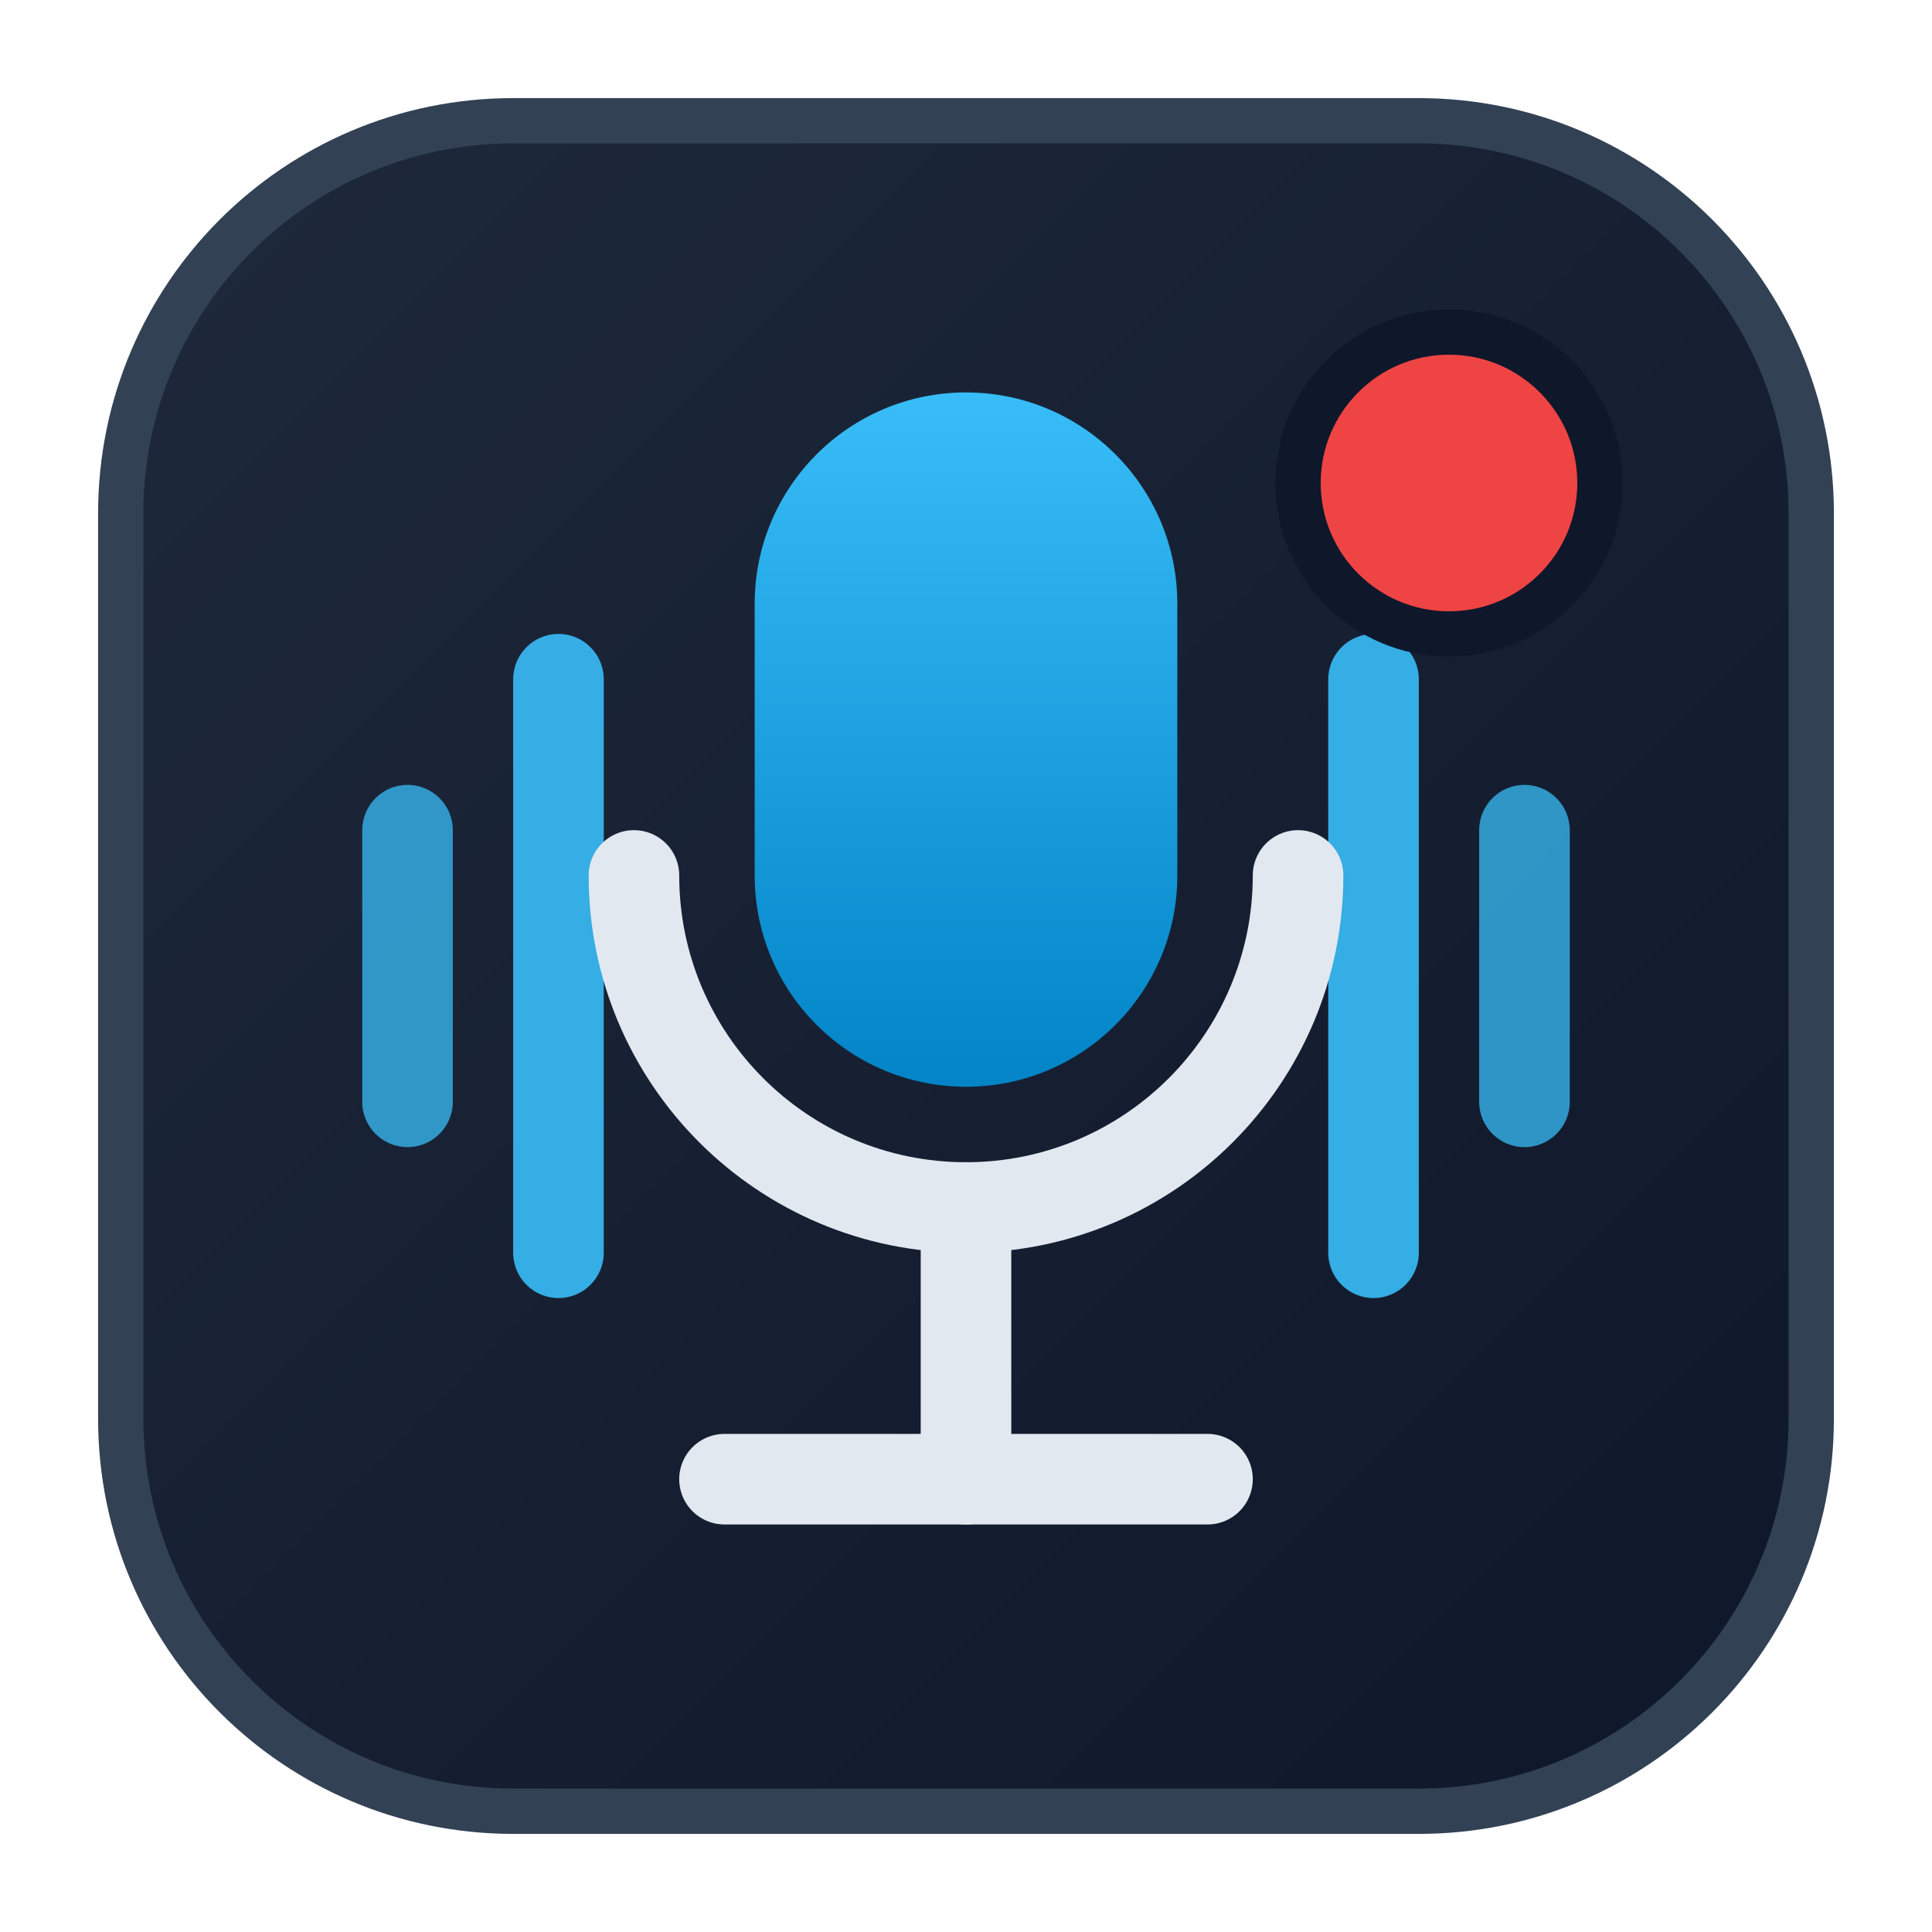
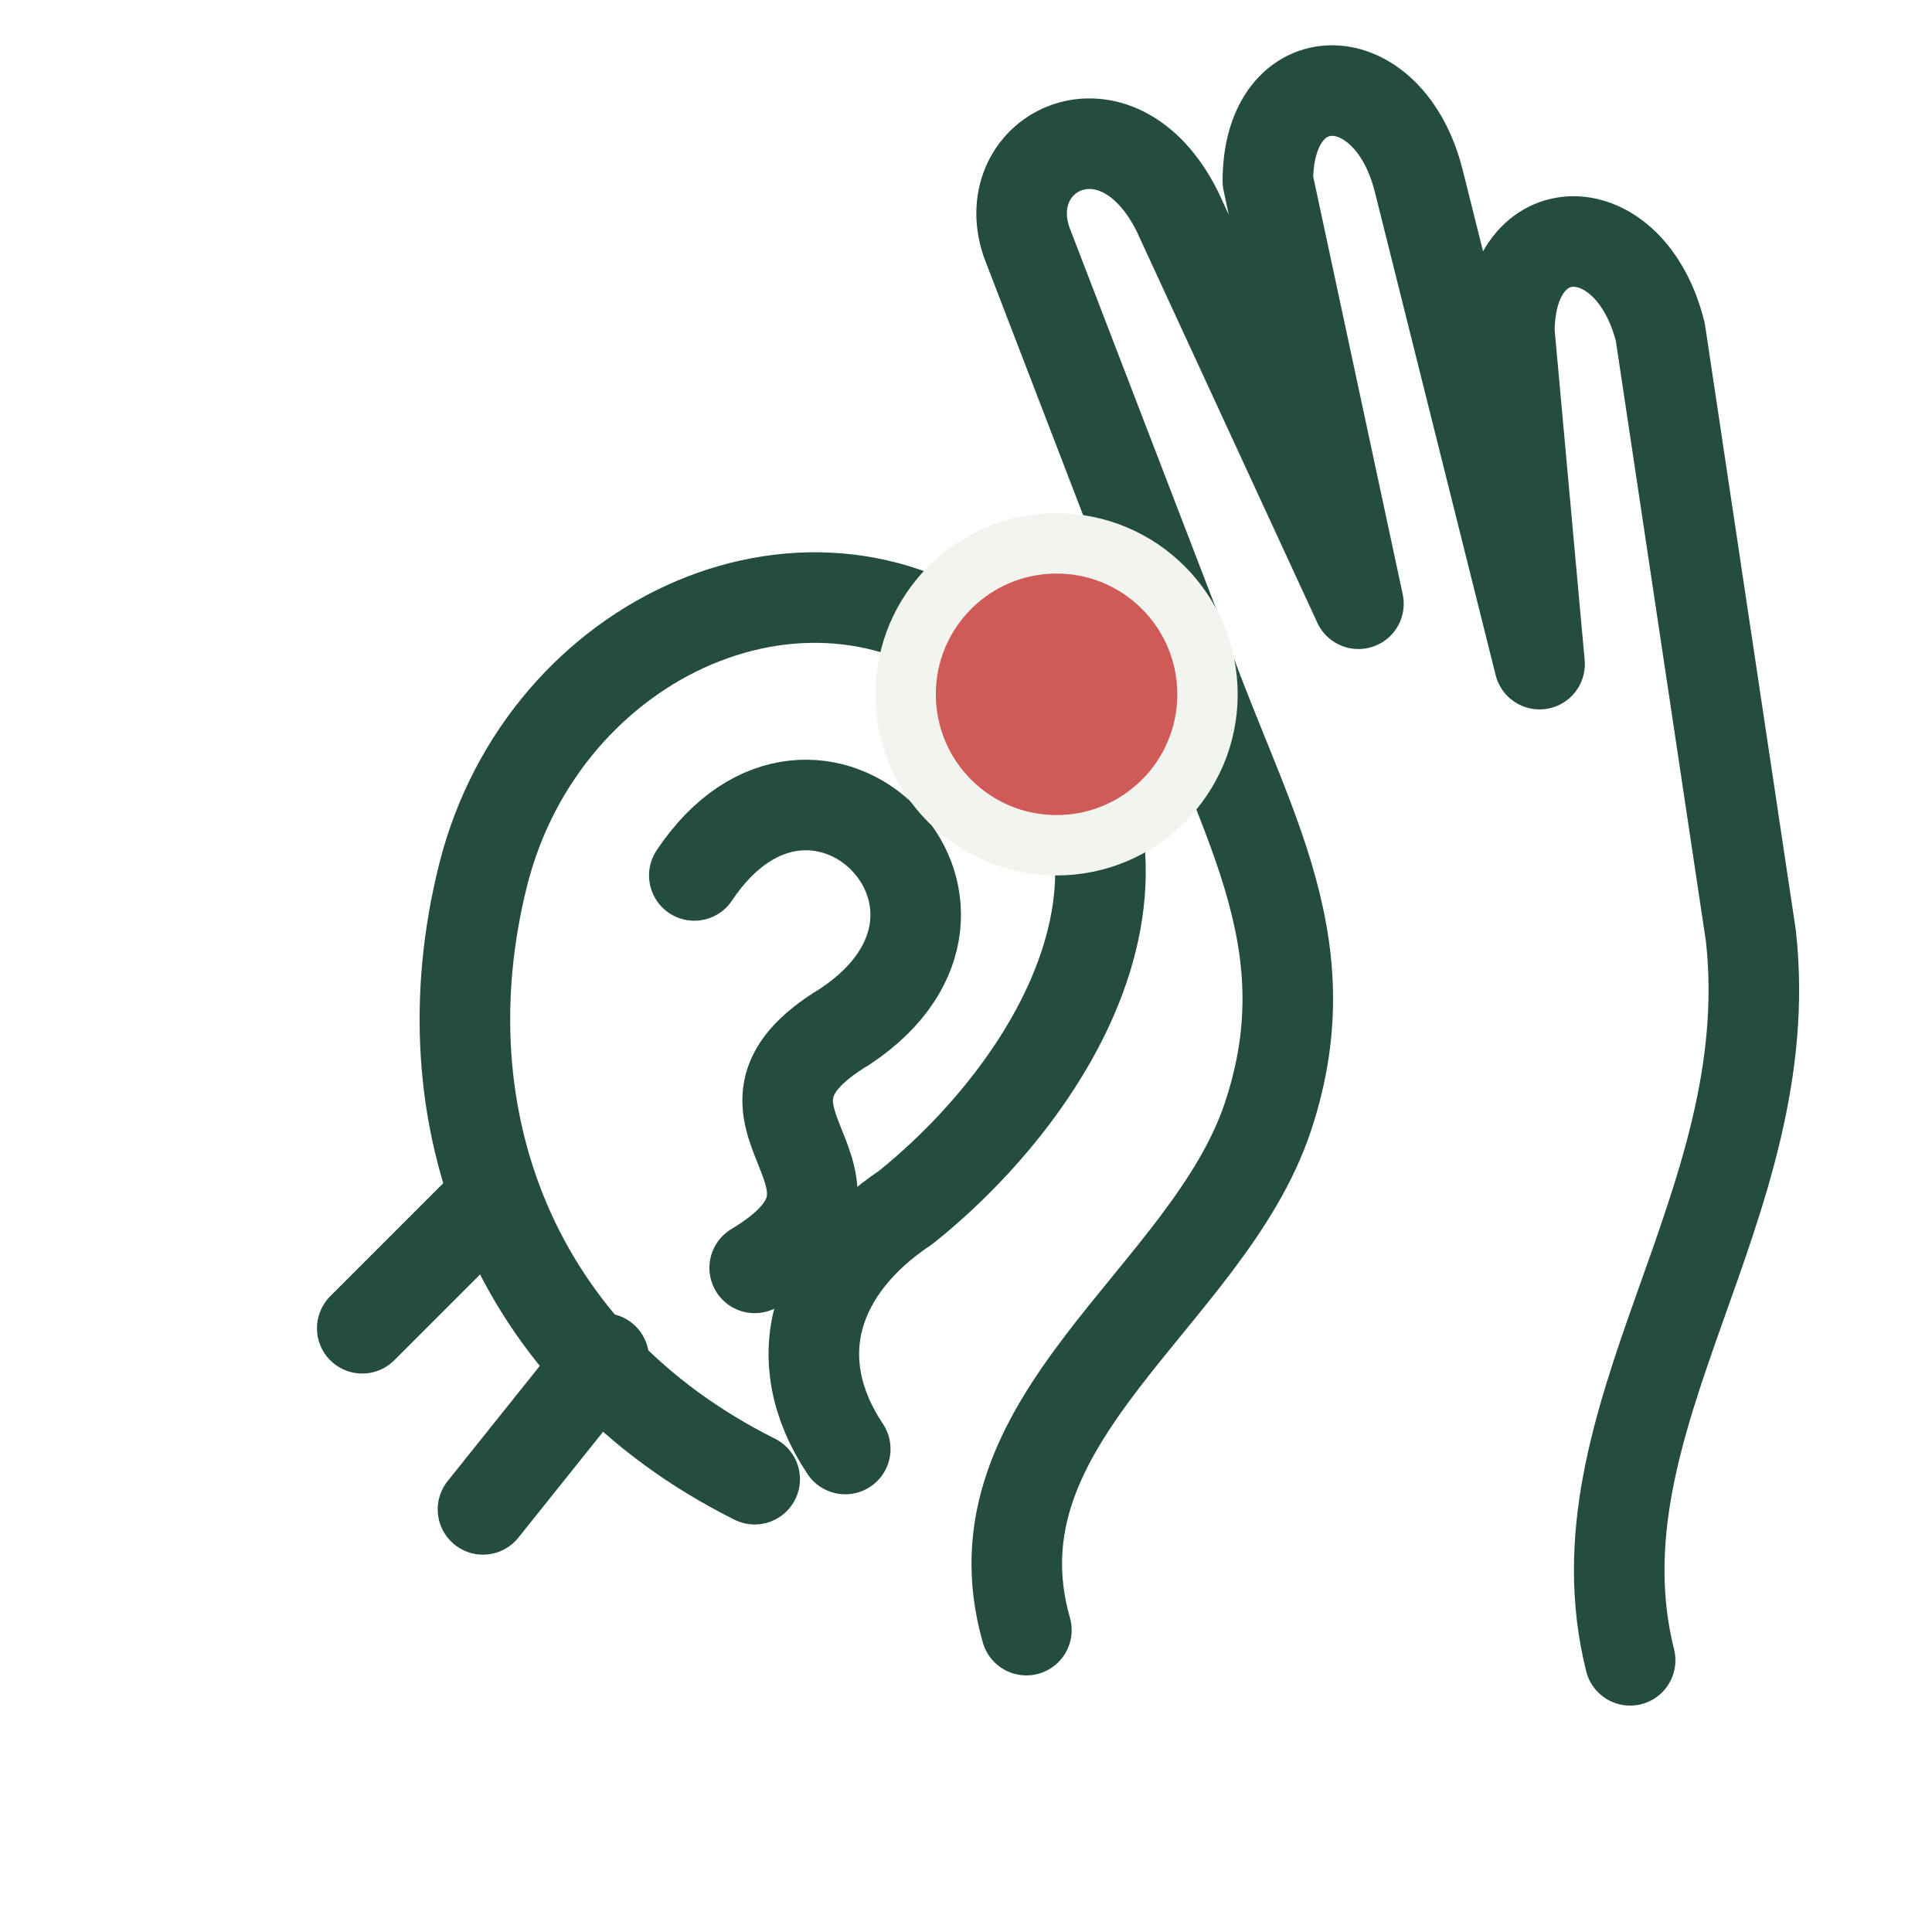
- <svg xmlns="http://www.w3.org/2000/svg" viewBox="0 0 128 128" width="128" height="128">
-   <defs>
-     <linearGradient id="bg" x1="0%" y1="0%" x2="100%" y2="100%">
-       <stop offset="0%" stop-color="#1e293b" />
-       <stop offset="100%" stop-color="#0f172a" />
-     </linearGradient>
-     <linearGradient id="accent" x1="0%" y1="0%" x2="0%" y2="100%">
-       <stop offset="0%" stop-color="#38bdf8" />
-       <stop offset="100%" stop-color="#0284c7" />
-     </linearGradient>
-   </defs>
-   <rect x="8" y="8" width="112" height="112" rx="26" fill="url(#bg)" stroke="#334155" stroke-width="3" />
-   <rect x="24" y="52" width="6" height="24" rx="3" fill="#38bdf8" opacity="0.75" />
-   <rect x="34" y="42" width="6" height="44" rx="3" fill="#38bdf8" opacity="0.9" />
-   <rect x="88" y="42" width="6" height="44" rx="3" fill="#38bdf8" opacity="0.9" />
-   <rect x="98" y="52" width="6" height="24" rx="3" fill="#38bdf8" opacity="0.75" />
-   <rect x="50" y="26" width="28" height="46" rx="14" fill="url(#accent)" />
-   <path d="M42 58 a22 22 0 0 0 44 0" fill="none" stroke="#e2e8f0" stroke-width="6" stroke-linecap="round" />
-   <line x1="64" y1="80" x2="64" y2="98" stroke="#e2e8f0" stroke-width="6" stroke-linecap="round" />
-   <line x1="48" y1="98" x2="80" y2="98" stroke="#e2e8f0" stroke-width="6" stroke-linecap="round" />
-   <circle cx="96" cy="32" r="10" fill="#ef4444" stroke="#0f172a" stroke-width="3" />
+ <svg xmlns="http://www.w3.org/2000/svg" width="64" height="64" viewBox="0 0 64 64">
+   <g fill="none" stroke="#244d3d" stroke-width="3" stroke-linecap="round" stroke-linejoin="round">
+     <path d="M25 49c-8-4-11-12-9-20 2-8 11-12 17-7 7 6 2 14-3 18-3 2-4 5-2 8" />
+     <path d="M23 29c4-6 11 1 5 5-5 3 2 5-3 8" />
+     <path d="M34 54c-2-7 6-11 8-17 2-6-1-10-3-16l-5-13c-1-3 3-5 5-1l6 13-3-14c0-4 4-4 5 0l4 16-1-11c0-4 4-4 5 0l3 20c1 9-6 16-4 24" />
+     <path d="M16 40l-4 4m8 1-4 5" />
+   </g>
+   <circle cx="35" cy="23" r="5" fill="#cf5a58" stroke="#f1f4ef" stroke-width="2" />
</svg>
